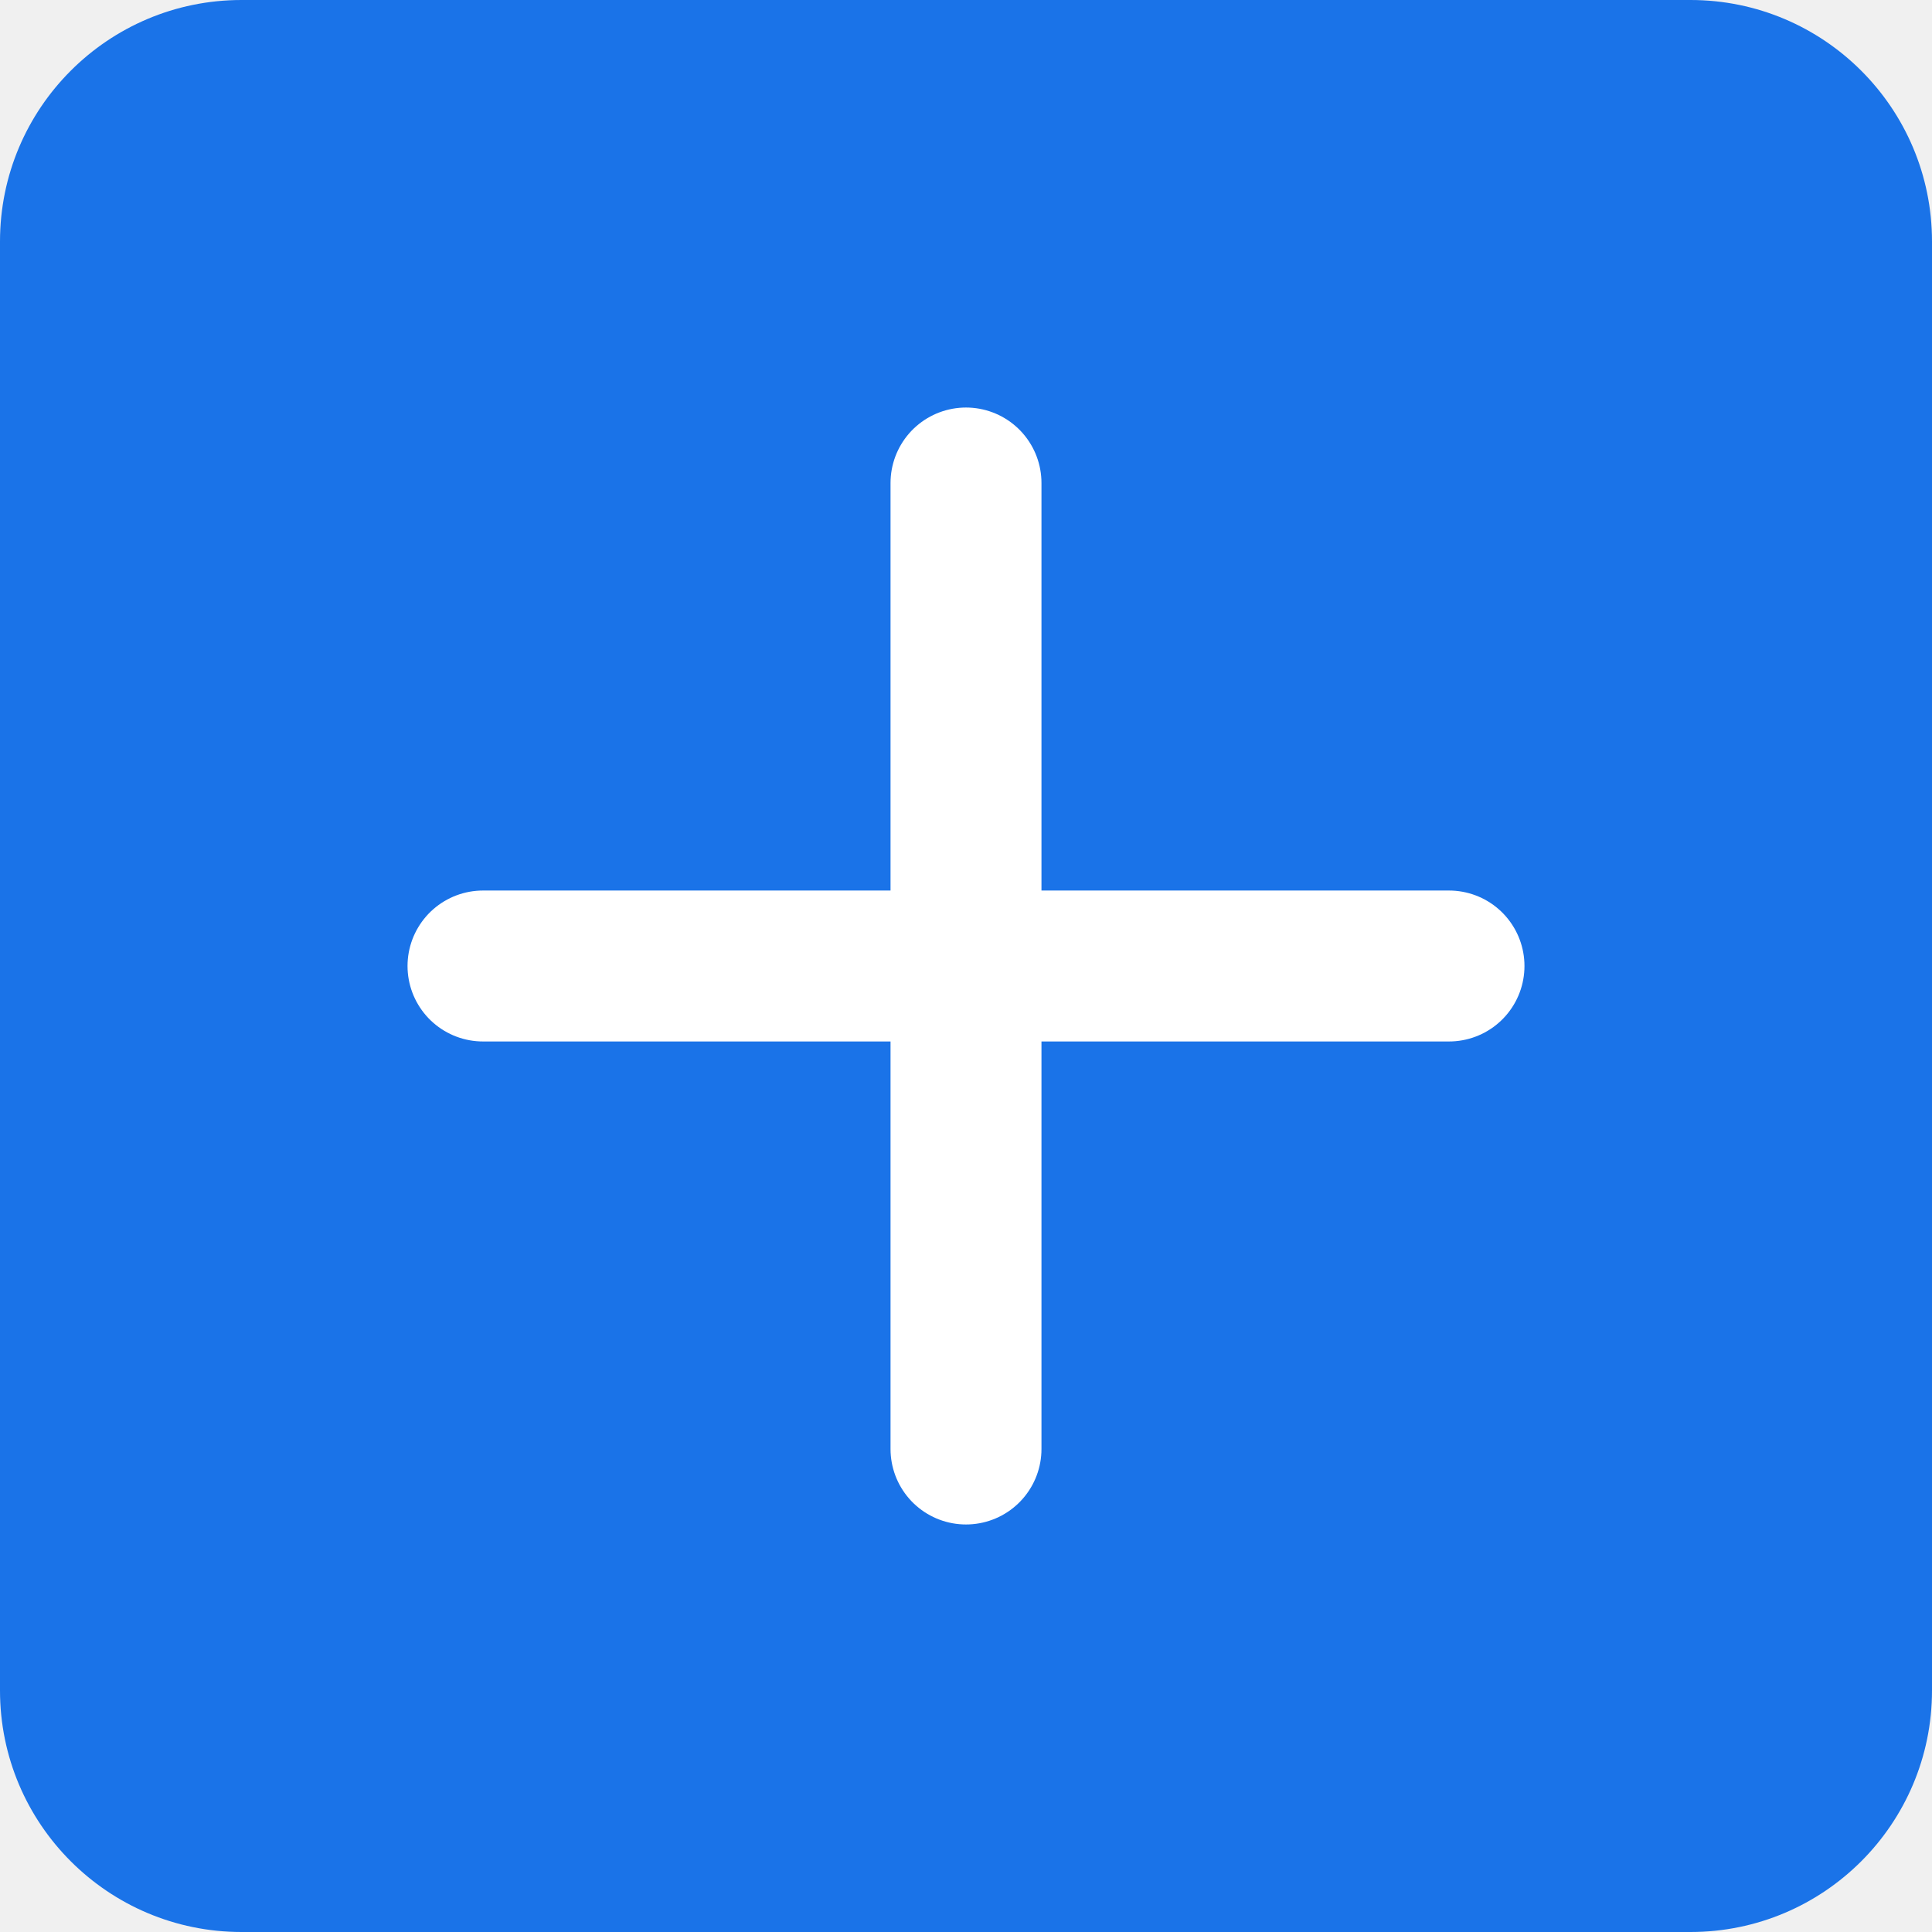
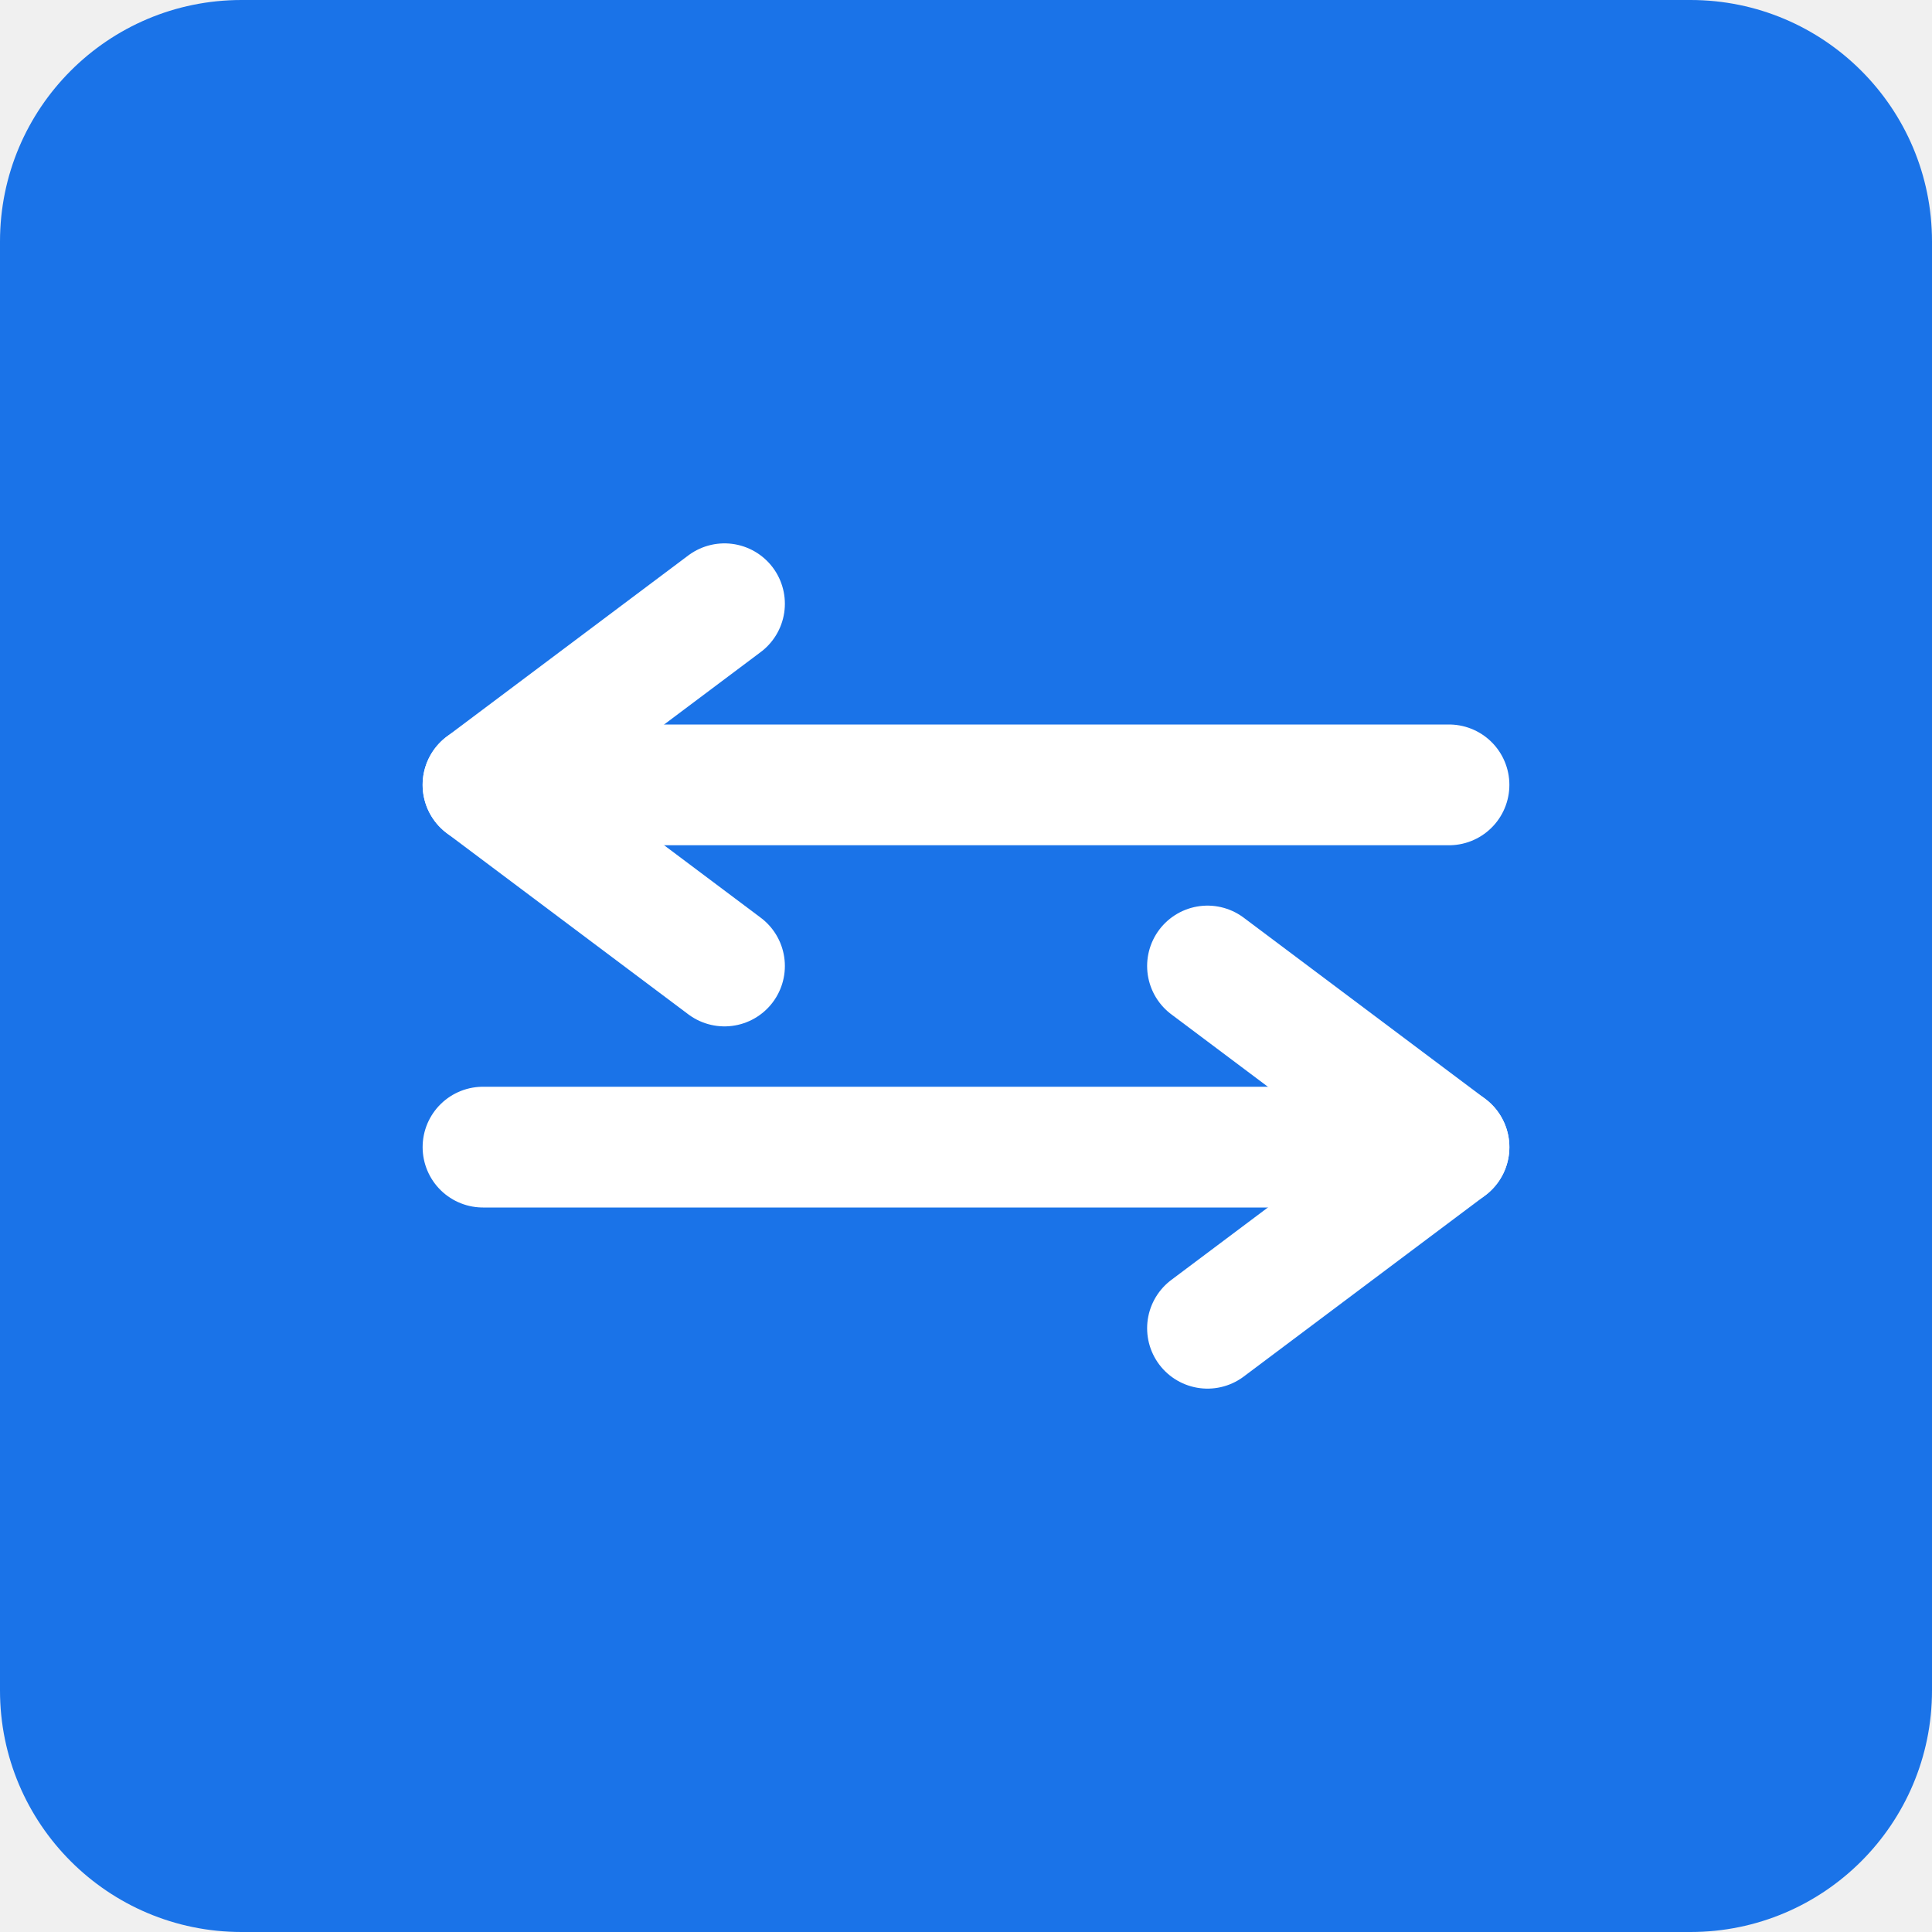
<svg xmlns="http://www.w3.org/2000/svg" width="128" height="128" viewBox="0 0 128 128" fill="none">
  <rect width="128" height="128" rx="16" fill="#1a73e8" />
-   <path d="M32 64h64M64 32v64" stroke="white" stroke-width="10" stroke-linecap="round" />
+   <path d="M48 40L32 52L48 64" stroke="white" stroke-width="8" stroke-linecap="round" stroke-linejoin="round" />
+   <path d="M32 52H96" stroke="white" stroke-width="8" stroke-linecap="round" />
+   <path d="M80 64L96 76L80 88" stroke="white" stroke-width="8" stroke-linecap="round" stroke-linejoin="round" />
+   <path d="M96 76H32" stroke="white" stroke-width="8" stroke-linecap="round" />
</svg>
